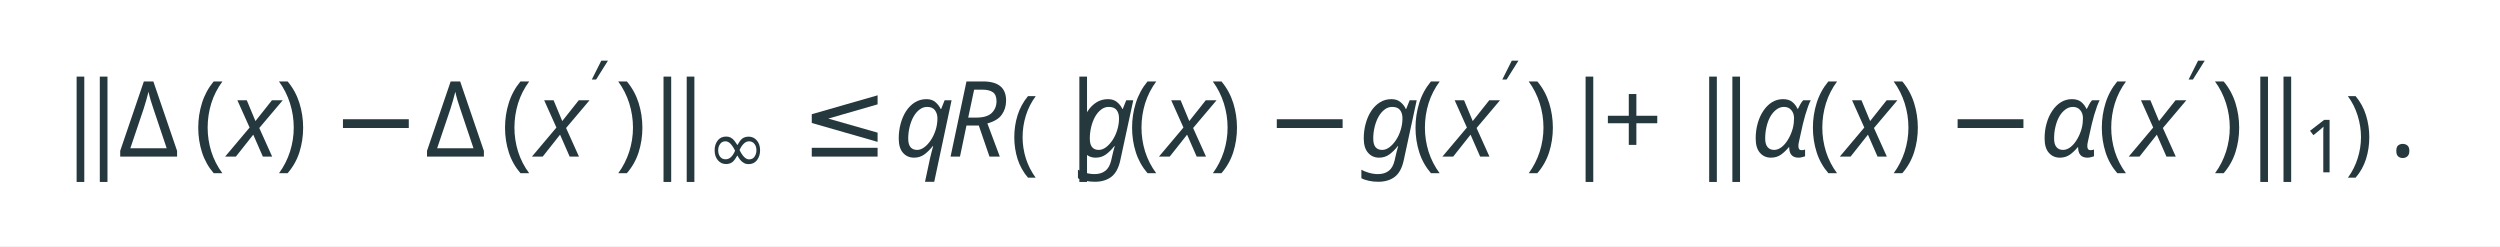
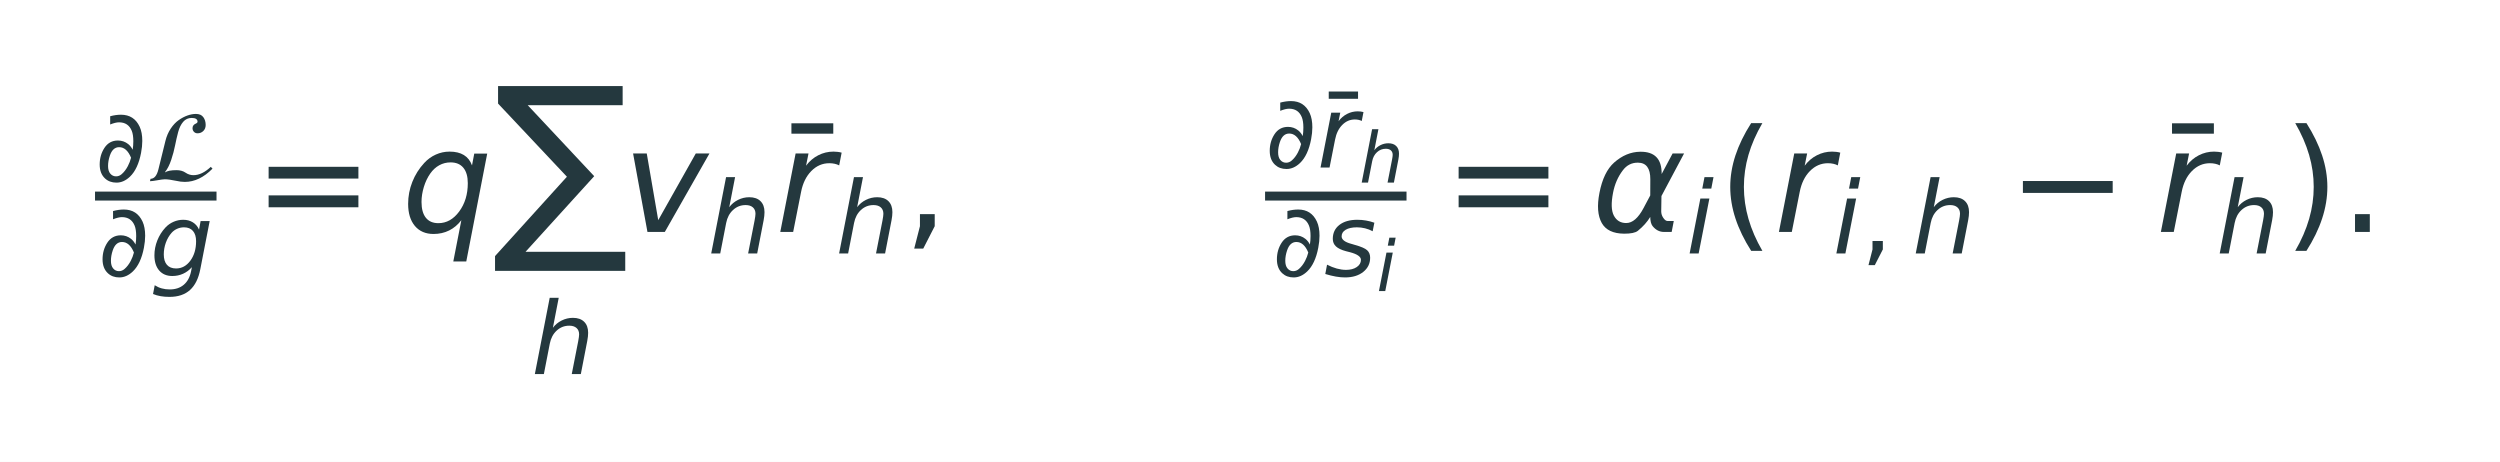
- <svg xmlns="http://www.w3.org/2000/svg" width="427.86pt" height="42.12pt" viewBox="0 0 427.86 42.12" version="1.1">
+ <svg xmlns="http://www.w3.org/2000/svg" xmlns:xlink="http://www.w3.org/1999/xlink" width="313.74pt" height="57.96pt" viewBox="0 0 313.74 57.96" version="1.1">
  <defs>
    <style type="text/css">*{stroke-linejoin: round; stroke-linecap: butt}</style>
  </defs>
  <g id="figure_1">
    <g id="patch_1">
-       <path d="M -0 42.12  L 427.86 42.12  L 427.86 -0  L -0 -0  z " style="fill: #ffffff" />
+       <path d="M -0 57.96  L 313.74 57.96  L 313.74 0  L -0 0  z " style="fill: #ffffff" />
    </g>
    <g id="text_1">
-       <g style="fill: #24383e" transform="translate(10.8 26.82)">
-         <text>
-           <tspan x="0" y="-0.024" style="font-size: 18px; font-family: 'STIXGeneral'; fill: #24383e">‖</tspan>
-           <tspan x="9.414" y="-0.024" style="font-size: 18px; font-family: 'STIXGeneral'; fill: #24383e">Δ</tspan>
-           <tspan x="22.41" y="-0.024" style="font-size: 18px; font-family: 'STIXGeneral'; fill: #24383e">(</tspan>
-           <tspan x="36.396" y="-0.024" style="font-size: 18px; font-family: 'STIXGeneral'; fill: #24383e">)</tspan>
-           <tspan x="45.99" y="-0.024" style="font-size: 18px; font-family: 'STIXGeneral'; fill: #24383e">−</tspan>
-           <tspan x="61.92" y="-0.024" style="font-size: 18px; font-family: 'STIXGeneral'; fill: #24383e">Δ</tspan>
-           <tspan x="74.916" y="-0.024" style="font-size: 18px; font-family: 'STIXGeneral'; fill: #24383e">(</tspan>
-           <tspan x="94.453" y="-0.024" style="font-size: 18px; font-family: 'STIXGeneral'; fill: #24383e">)</tspan>
-           <tspan x="100.447" y="-0.024" style="font-size: 18px; font-family: 'STIXGeneral'; fill: #24383e">‖</tspan>
-           <tspan x="126.222" y="-0.024" style="font-size: 18px; font-family: 'STIXGeneral'; fill: #24383e">≤</tspan>
-           <tspan x="169.63" y="-0.024" style="font-size: 18px; font-family: 'STIXGeneral'; fill: #24383e">|</tspan>
-           <tspan x="182.23" y="-0.024" style="font-size: 18px; font-family: 'STIXGeneral'; fill: #24383e">(</tspan>
-           <tspan x="196.216" y="-0.024" style="font-size: 18px; font-family: 'STIXGeneral'; fill: #24383e">)</tspan>
-           <tspan x="205.81" y="-0.024" style="font-size: 18px; font-family: 'STIXGeneral'; fill: #24383e">−</tspan>
-           <tspan x="230.74" y="-0.024" style="font-size: 18px; font-family: 'STIXGeneral'; fill: #24383e">(</tspan>
-           <tspan x="250.277" y="-0.024" style="font-size: 18px; font-family: 'STIXGeneral'; fill: #24383e">)</tspan>
-           <tspan x="256.271" y="-0.024" style="font-size: 18px; font-family: 'STIXGeneral'; fill: #24383e">|</tspan>
-           <tspan x="263.471" y="-0.024" style="font-size: 18px; font-family: 'STIXGeneral'; fill: #24383e">+</tspan>
-           <tspan x="279.401" y="-0.024" style="font-size: 18px; font-family: 'STIXGeneral'; fill: #24383e">‖</tspan>
-           <tspan x="298.751" y="-0.024" style="font-size: 18px; font-family: 'STIXGeneral'; fill: #24383e">(</tspan>
-           <tspan x="312.737" y="-0.024" style="font-size: 18px; font-family: 'STIXGeneral'; fill: #24383e">)</tspan>
-           <tspan x="322.33" y="-0.024" style="font-size: 18px; font-family: 'STIXGeneral'; fill: #24383e">−</tspan>
-           <tspan x="348.196" y="-0.024" style="font-size: 18px; font-family: 'STIXGeneral'; fill: #24383e">(</tspan>
-           <tspan x="367.734" y="-0.024" style="font-size: 18px; font-family: 'STIXGeneral'; fill: #24383e">)</tspan>
-           <tspan x="373.727" y="-0.024" style="font-size: 18px; font-family: 'STIXGeneral'; fill: #24383e">‖</tspan>
-           <tspan x="398.016" y="-0.024" style="font-size: 18px; font-family: 'STIXGeneral'; fill: #24383e">.</tspan>
-           <tspan x="28.404" y="-0.024" style="font-style: italic; font-size: 18px; font-family: 'STIXGeneral'; fill: #24383e">x</tspan>
-           <tspan x="80.91" y="-0.024" style="font-style: italic; font-size: 18px; font-family: 'STIXGeneral'; fill: #24383e">x</tspan>
-           <tspan x="142.152" y="-0.024" style="font-style: italic; font-size: 18px; font-family: 'STIXGeneral'; fill: #24383e">q</tspan>
-           <tspan x="151.152" y="-0.024" style="font-style: italic; font-size: 18px; font-family: 'STIXGeneral'; fill: #24383e">R</tspan>
-           <tspan x="173.23" y="-0.024" style="font-style: italic; font-size: 18px; font-family: 'STIXGeneral'; fill: #24383e">g</tspan>
-           <tspan x="188.224" y="-0.024" style="font-style: italic; font-size: 18px; font-family: 'STIXGeneral'; fill: #24383e">x</tspan>
-           <tspan x="221.74" y="-0.024" style="font-style: italic; font-size: 18px; font-family: 'STIXGeneral'; fill: #24383e">g</tspan>
-           <tspan x="236.734" y="-0.024" style="font-style: italic; font-size: 18px; font-family: 'STIXGeneral'; fill: #24383e">x</tspan>
-           <tspan x="288.815" y="-0.024" style="font-style: italic; font-size: 18px; font-family: 'STIXGeneral'; fill: #24383e">α</tspan>
-           <tspan x="304.745" y="-0.024" style="font-style: italic; font-size: 18px; font-family: 'STIXGeneral'; fill: #24383e">x</tspan>
-           <tspan x="338.26" y="-0.024" style="font-style: italic; font-size: 18px; font-family: 'STIXGeneral'; fill: #24383e">α</tspan>
-           <tspan x="354.19" y="-0.024" style="font-style: italic; font-size: 18px; font-family: 'STIXGeneral'; fill: #24383e">x</tspan>
-           <tspan x="90.001" y="-7.458" style="font-size: 12.6px; font-family: 'STIXGeneral'; fill: #24383e">′</tspan>
-           <tspan x="110.144" y="2.676" style="font-size: 12.6px; font-family: 'STIXGeneral'; fill: #24383e">∞</tspan>
-           <tspan x="245.826" y="-7.458" style="font-size: 12.6px; font-family: 'STIXGeneral'; fill: #24383e">′</tspan>
-           <tspan x="363.282" y="-7.458" style="font-size: 12.6px; font-family: 'STIXGeneral'; fill: #24383e">′</tspan>
-           <tspan x="383.425" y="2.676" style="font-size: 12.6px; font-family: 'STIXGeneral'; fill: #24383e">1</tspan>
-           <tspan x="162.149" y="1.054" style="font-size: 15.999px; font-family: 'STIXSizeOneSym'; fill: #24383e">(</tspan>
-           <tspan x="390.535" y="1.054" style="font-size: 15.999px; font-family: 'STIXSizeOneSym'; fill: #24383e">)</tspan>
-         </text>
+       <g style="fill: #24383e" transform="translate(10.8 29.16) scale(0.18 -0.18)">
+         <defs>
+           <path id="DejaVuSans-c8c" d="M 1366 -91  Q 925 -91 638 175  Q 297 491 297 1063  Q 297 1656 597 2119  Q 906 2594 1463 2594  Q 1828 2594 2116 2366  Q 2284 2231 2400 2006  Q 2441 2259 2441 2547  Q 2441 2969 2341 3213  Q 2119 3753 1531 3753  Q 1309 3753 966 3616  L 966 4141  Q 1328 4238 1653 4238  Q 2491 4238 2847 3469  Q 3013 3106 3013 2566  Q 3013 2213 2934 1803  Q 2738 778 2228 291  Q 1828 -91 1366 -91  z M 831 969  Q 831 656 969 488  Q 1116 309 1341 309  Q 1541 309 1700 450  Q 1925 644 2091 959  Q 2228 1219 2297 1497  Q 2019 2169 1538 2169  Q 1125 2169 944 1625  Q 831 1288 831 969  z " transform="scale(0.015625)" />
+           <path id="STIXNonUnicode-Italic-7e" d="M 4070 915  L 4179 800  Q 3347 -45 2413 -45  Q 2157 -45 1850 26  Q 1395 122 1146 122  Q 1005 122 672 61  Q 339 0 192 0  L 230 154  Q 582 154 730 749  L 1178 2566  Q 1286 3008 1516 3353  Q 1747 3699 2025 3894  Q 2304 4090 2585 4189  Q 2867 4288 3123 4288  Q 3443 4288 3593 4083  Q 3744 3878 3744 3584  Q 3744 3347 3593 3200  Q 3443 3053 3226 3053  Q 3085 3053 2995 3149  Q 2906 3245 2906 3379  Q 2906 3482 2957 3552  Q 3008 3622 3065 3644  Q 3123 3667 3174 3705  Q 3226 3744 3226 3789  Q 3226 4032 2854 4032  Q 2522 4032 2310 3785  Q 2099 3539 1990 3132  Q 1882 2726 1795 2284  Q 1709 1843 1549 1363  Q 1389 883 1158 589  L 1158 563  Q 1363 704 1888 704  Q 2227 704 2460 544  Q 2694 384 2963 384  Q 3507 384 4070 915  z " transform="scale(0.015625)" />
+           <path id="DejaVuSans-Oblique-4a" d="M 3816 3500  L 3219 434  Q 3047 -456 2561 -893  Q 2075 -1331 1253 -1331  Q 950 -1331 690 -1286  Q 431 -1241 206 -1147  L 313 -588  Q 525 -725 762 -790  Q 1000 -856 1269 -856  Q 1816 -856 2167 -557  Q 2519 -259 2631 300  L 2681 563  Q 2441 288 2122 144  Q 1803 0 1434 0  Q 903 0 598 351  Q 294 703 294 1319  Q 294 1803 478 2267  Q 663 2731 997 3091  Q 1219 3328 1514 3456  Q 1809 3584 2131 3584  Q 2484 3584 2746 3420  Q 3009 3256 3138 2956  L 3238 3500  L 3816 3500  z M 2950 2216  Q 2950 2641 2750 2872  Q 2550 3103 2181 3103  Q 1953 3103 1747 3012  Q 1541 2922 1394 2759  Q 1156 2491 1023 2127  Q 891 1763 891 1375  Q 891 944 1092 712  Q 1294 481 1672 481  Q 2219 481 2584 976  Q 2950 1472 2950 2216  z " transform="scale(0.015625)" />
+           <path id="DejaVuSans-20" d="M 678 2906  L 4684 2906  L 4684 2381  L 678 2381  L 678 2906  z M 678 1631  L 4684 1631  L 4684 1100  L 678 1100  L 678 1631  z " transform="scale(0.015625)" />
+           <path id="DejaVuSans-Oblique-54" d="M 2669 525  Q 2438 222 2123 65  Q 1809 -91 1428 -91  Q 897 -91 595 267  Q 294 625 294 1253  Q 294 1759 480 2231  Q 666 2703 1013 3078  Q 1238 3322 1530 3453  Q 1822 3584 2144 3584  Q 2531 3584 2781 3431  Q 3031 3278 3144 2969  L 3244 3494  L 3822 3494  L 2888 -1319  L 2309 -1319  L 2669 525  z M 891 1338  Q 891 875 1084 633  Q 1278 391 1644 391  Q 2188 391 2572 911  Q 2956 1431 2956 2175  Q 2956 2625 2757 2864  Q 2559 3103 2188 3103  Q 1916 3103 1684 2976  Q 1453 2850 1281 2606  Q 1100 2350 995 2006  Q 891 1663 891 1338  z " transform="scale(0.015625)" />
+           <path id="DejaVuSansDisplay-10" d="M 244 6509  L 5803 6509  L 5803 5656  L 1566 5656  L 4534 2488  L 1469 -888  L 5919 -888  L 5919 -1738  L 109 -1738  L 109 -1078  L 3316 2463  L 244 5728  L 244 6509  z " transform="scale(0.015625)" />
+           <path id="DejaVuSans-Oblique-4b" d="M 3566 2113  L 3156 0  L 2578 0  L 2988 2091  Q 3016 2238 3031 2350  Q 3047 2463 3047 2528  Q 3047 2791 2881 2937  Q 2716 3084 2419 3084  Q 1956 3084 1617 2771  Q 1278 2459 1178 1941  L 800 0  L 225 0  L 1172 4863  L 1747 4863  L 1375 2950  Q 1594 3244 1934 3414  Q 2275 3584 2650 3584  Q 3113 3584 3367 3334  Q 3622 3084 3622 2631  Q 3622 2519 3608 2391  Q 3594 2263 3566 2113  z " transform="scale(0.015625)" />
+           <path id="DejaVuSans-Oblique-59" d="M 459 3500  L 1069 3500  L 1581 525  L 3256 3500  L 3866 3500  L 1875 0  L 1100 0  L 459 3500  z " transform="scale(0.015625)" />
+           <path id="DejaVuSans-2b5" d="M -2522 4769  L -654 4769  L -654 4306  L -2522 4306  L -2522 4769  z " transform="scale(0.015625)" />
+           <path id="DejaVuSans-Oblique-55" d="M 2853 2969  Q 2766 3016 2653 3041  Q 2541 3066 2413 3066  Q 1953 3066 1609 2717  Q 1266 2369 1153 1784  L 800 0  L 225 0  L 909 3500  L 1484 3500  L 1375 2956  Q 1603 3259 1920 3421  Q 2238 3584 2597 3584  Q 2691 3584 2781 3573  Q 2872 3563 2963 3538  L 2853 2969  z " transform="scale(0.015625)" />
+           <path id="DejaVuSans-f" d="M 750 794  L 1409 794  L 1409 256  L 897 -744  L 494 -744  L 750 256  L 750 794  z " transform="scale(0.015625)" />
+           <path id="DejaVuSans-Oblique-56" d="M 3200 3397  L 3091 2853  Q 2863 2978 2609 3040  Q 2356 3103 2088 3103  Q 1634 3103 1373 2948  Q 1113 2794 1113 2528  Q 1113 2219 1719 2053  Q 1766 2041 1788 2034  L 1972 1978  Q 2547 1819 2739 1644  Q 2931 1469 2931 1166  Q 2931 609 2489 259  Q 2047 -91 1331 -91  Q 1053 -91 747 -37  Q 441 16 72 128  L 184 722  Q 500 559 806 475  Q 1113 391 1394 391  Q 1816 391 2080 572  Q 2344 753 2344 1031  Q 2344 1331 1650 1516  L 1591 1531  L 1394 1581  Q 956 1697 753 1886  Q 550 2075 550 2369  Q 550 2928 970 3256  Q 1391 3584 2113 3584  Q 2397 3584 2667 3537  Q 2938 3491 3200 3397  z " transform="scale(0.015625)" />
+           <path id="DejaVuSans-Oblique-4c" d="M 1172 4863  L 1747 4863  L 1606 4134  L 1031 4134  L 1172 4863  z M 909 3500  L 1484 3500  L 800 0  L 225 0  L 909 3500  z " transform="scale(0.015625)" />
+           <path id="DejaVuSans-Oblique-345" d="M 2619 1628  L 2622 2350  Q 2625 3088 2069 3091  Q 1653 3094 1394 2747  Q 1069 2319 959 1747  Q 825 1059 994 731  Q 1169 397 1547 397  Q 1966 397 2319 1063  L 2619 1628  z M 2166 3578  Q 3141 3594 3128 2584  Q 3128 2584 3616 3500  L 4128 3500  L 3119 1603  L 3109 919  Q 3109 766 3194 638  Q 3291 488 3391 488  L 3669 488  L 3575 0  L 3228 0  Q 2934 0 2722 263  Q 2622 394 2619 669  Q 2416 334 2066 50  Q 1900 -81 1453 -78  Q 722 -72 456 397  Q 184 884 353 1747  Q 534 2675 1009 3097  Q 1544 3569 2166 3578  z " transform="scale(0.015625)" />
+           <path id="DejaVuSans-b" d="M 1984 4856  Q 1566 4138 1362 3434  Q 1159 2731 1159 2009  Q 1159 1288 1364 580  Q 1569 -128 1984 -844  L 1484 -844  Q 1016 -109 783 600  Q 550 1309 550 2009  Q 550 2706 781 3412  Q 1013 4119 1484 4856  L 1984 4856  z " transform="scale(0.015625)" />
+           <path id="DejaVuSans-c9c" d="M 678 2272  L 4684 2272  L 4684 1741  L 678 1741  L 678 2272  z " transform="scale(0.015625)" />
+           <path id="DejaVuSans-c" d="M 513 4856  L 1013 4856  Q 1481 4119 1714 3412  Q 1947 2706 1947 2009  Q 1947 1309 1714 600  Q 1481 -109 1013 -844  L 513 -844  Q 928 -128 1133 580  Q 1338 1288 1338 2009  Q 1338 2731 1133 3434  Q 928 4138 513 4856  z " transform="scale(0.015625)" />
+           <path id="DejaVuSans-11" d="M 684 794  L 1344 794  L 1344 0  L 684 0  L 684 794  z " transform="scale(0.015625)" />
+         </defs>
+         <use xlink:href="#DejaVuSans-c8c" transform="translate(6.25 35.66719) scale(0.7)" />
+         <use xlink:href="#STIXNonUnicode-Italic-7e" transform="translate(42.44629 35.66719) scale(0.7)" />
+         <use xlink:href="#DejaVuSans-c8c" transform="translate(8.25 -30.43125) scale(0.7)" />
+         <use xlink:href="#DejaVuSans-Oblique-4a" transform="translate(44.44629 -30.43125) scale(0.7)" />
+         <use xlink:href="#DejaVuSans-20" transform="translate(116.6887 0.296875)" />
+         <use xlink:href="#DejaVuSans-Oblique-54" transform="translate(219.9601 0.296875)" />
+         <use xlink:href="#DejaVuSansDisplay-10" transform="translate(283.4367 0.296875)" />
+         <use xlink:href="#DejaVuSans-Oblique-4b" transform="translate(310.4367 -98.79844) scale(0.7)" />
+         <use xlink:href="#DejaVuSans-Oblique-59" transform="translate(374.218 0.296875)" />
+         <use xlink:href="#DejaVuSans-Oblique-4b" transform="translate(433.3976 -14.70308) scale(0.7)" />
+         <use xlink:href="#DejaVuSans-2b5" transform="translate(531.1818 1.515625)" />
+         <use xlink:href="#DejaVuSans-Oblique-55" transform="translate(480.4973 0.296875)" />
+         <use xlink:href="#DejaVuSans-Oblique-4b" transform="translate(522.5676 -14.70308) scale(0.7)" />
+         <use xlink:href="#DejaVuSans-f" transform="translate(569.6672 0.296875)" />
+         <use xlink:href="#DejaVuSans-c8c" transform="translate(822.0109 45.17184) scale(0.7)" />
+         <use xlink:href="#DejaVuSans-2b5" transform="translate(893.9802 46.02809) scale(0.7)" />
+         <use xlink:href="#DejaVuSans-Oblique-55" transform="translate(858.2072 45.17184) scale(0.7)" />
+         <use xlink:href="#DejaVuSans-Oblique-4b" transform="translate(887.6564 34.67188) scale(0.49)" />
+         <use xlink:href="#DejaVuSans-c8c" transform="translate(827.0109 -30.43125) scale(0.7)" />
+         <use xlink:href="#DejaVuSans-Oblique-56" transform="translate(863.2072 -30.43125) scale(0.7)" />
+         <use xlink:href="#DejaVuSans-Oblique-4c" transform="translate(899.6769 -40.93122) scale(0.49)" />
+         <use xlink:href="#DejaVuSans-20" transform="translate(946.3586 0.296875)" />
+         <use xlink:href="#DejaVuSans-Oblique-345" transform="translate(1049.63 0.296875)" />
+         <use xlink:href="#DejaVuSans-Oblique-4c" transform="translate(1115.548 -14.70308) scale(0.7)" />
+         <use xlink:href="#DejaVuSans-b" transform="translate(1137.731 0.296875)" />
+         <use xlink:href="#DejaVuSans-Oblique-55" transform="translate(1176.744 0.296875)" />
+         <use xlink:href="#DejaVuSans-Oblique-4c" transform="translate(1217.858 -14.70308) scale(0.7)" />
+         <use xlink:href="#DejaVuSans-f" transform="translate(1237.306 -14.70308) scale(0.7)" />
+         <use xlink:href="#DejaVuSans-Oblique-4b" transform="translate(1273.195 -14.70308) scale(0.7)" />
+         <use xlink:href="#DejaVuSans-c9c" transform="translate(1339.777 0.296875)" />
+         <use xlink:href="#DejaVuSans-2b5" transform="translate(1493.733 1.515625)" />
+         <use xlink:href="#DejaVuSans-Oblique-55" transform="translate(1443.048 0.296875)" />
+         <use xlink:href="#DejaVuSans-Oblique-4b" transform="translate(1485.118 -14.70308) scale(0.7)" />
+         <use xlink:href="#DejaVuSans-c" transform="translate(1532.218 0.296875)" />
+         <use xlink:href="#DejaVuSans-11" transform="translate(1571.232 0.296875)" />
+         <path d="M 6.25 22.172  L 6.25 28.422  L 90.956 28.422  L 90.956 22.172  L 6.25 22.172  z " />
+         <path d="M 822.011 22.172  L 822.011 28.422  L 920.626 28.422  L 920.626 22.172  L 822.011 22.172  z " />
      </g>
    </g>
  </g>
</svg>
